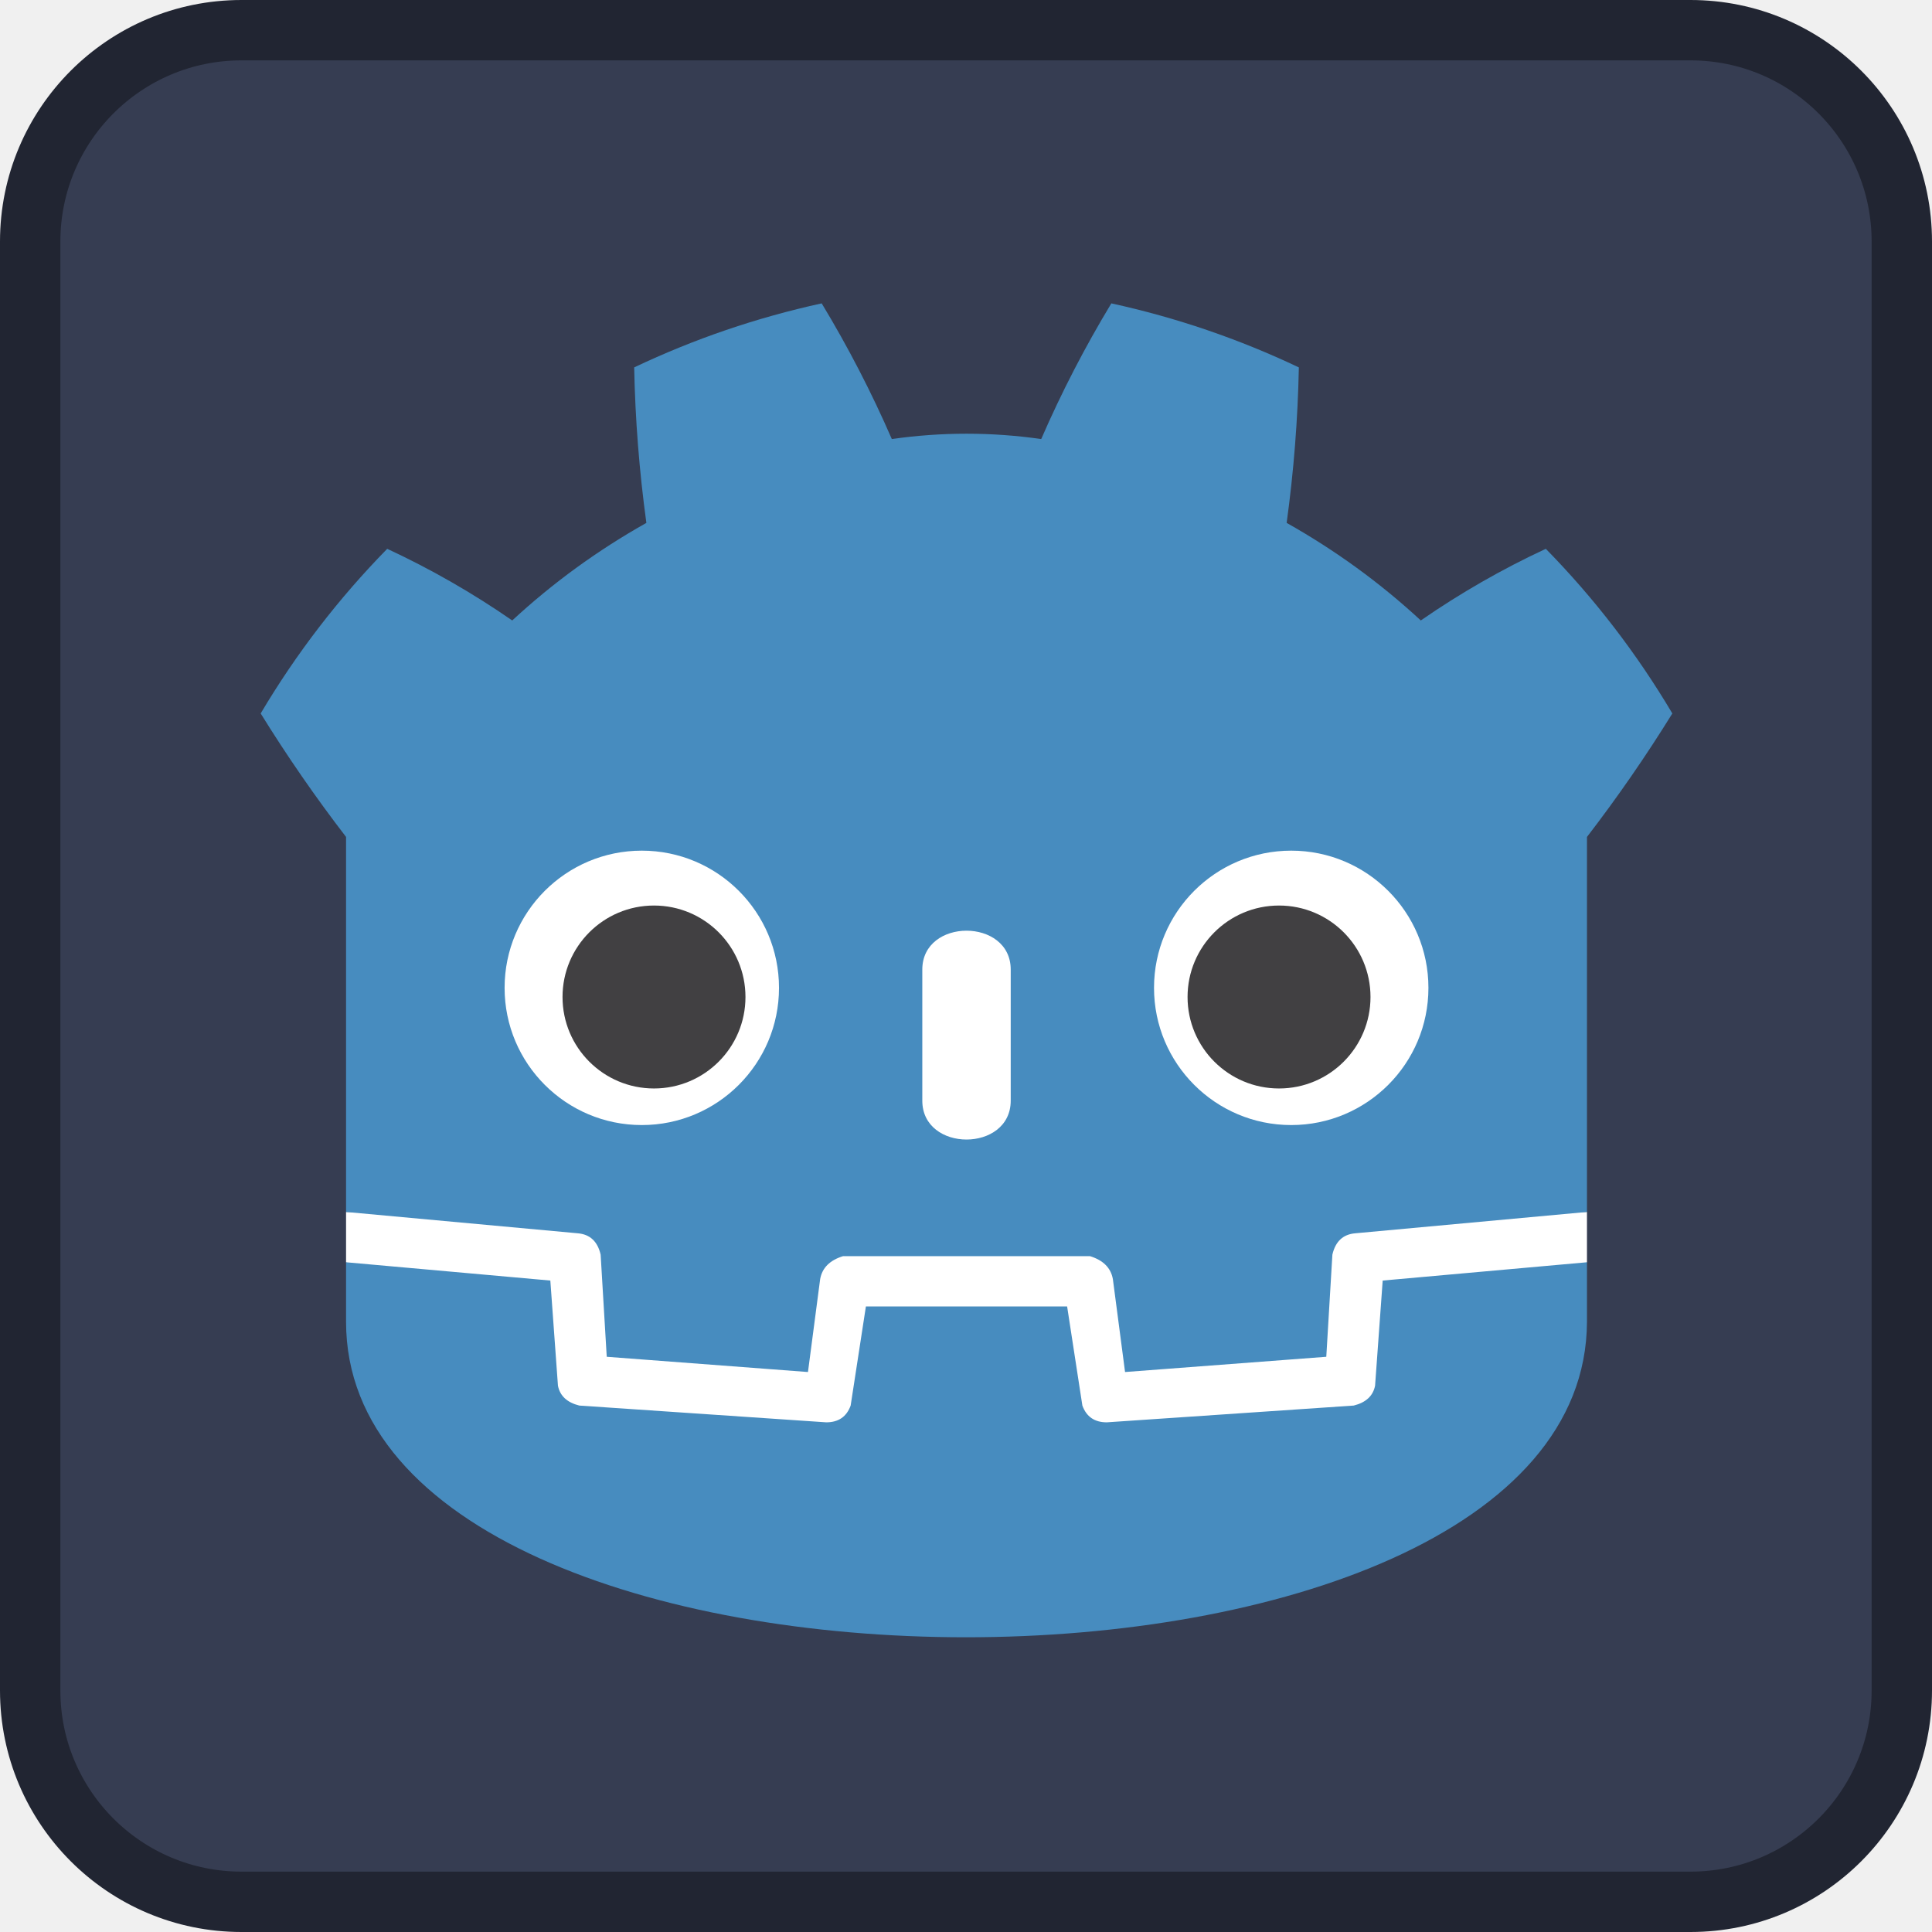
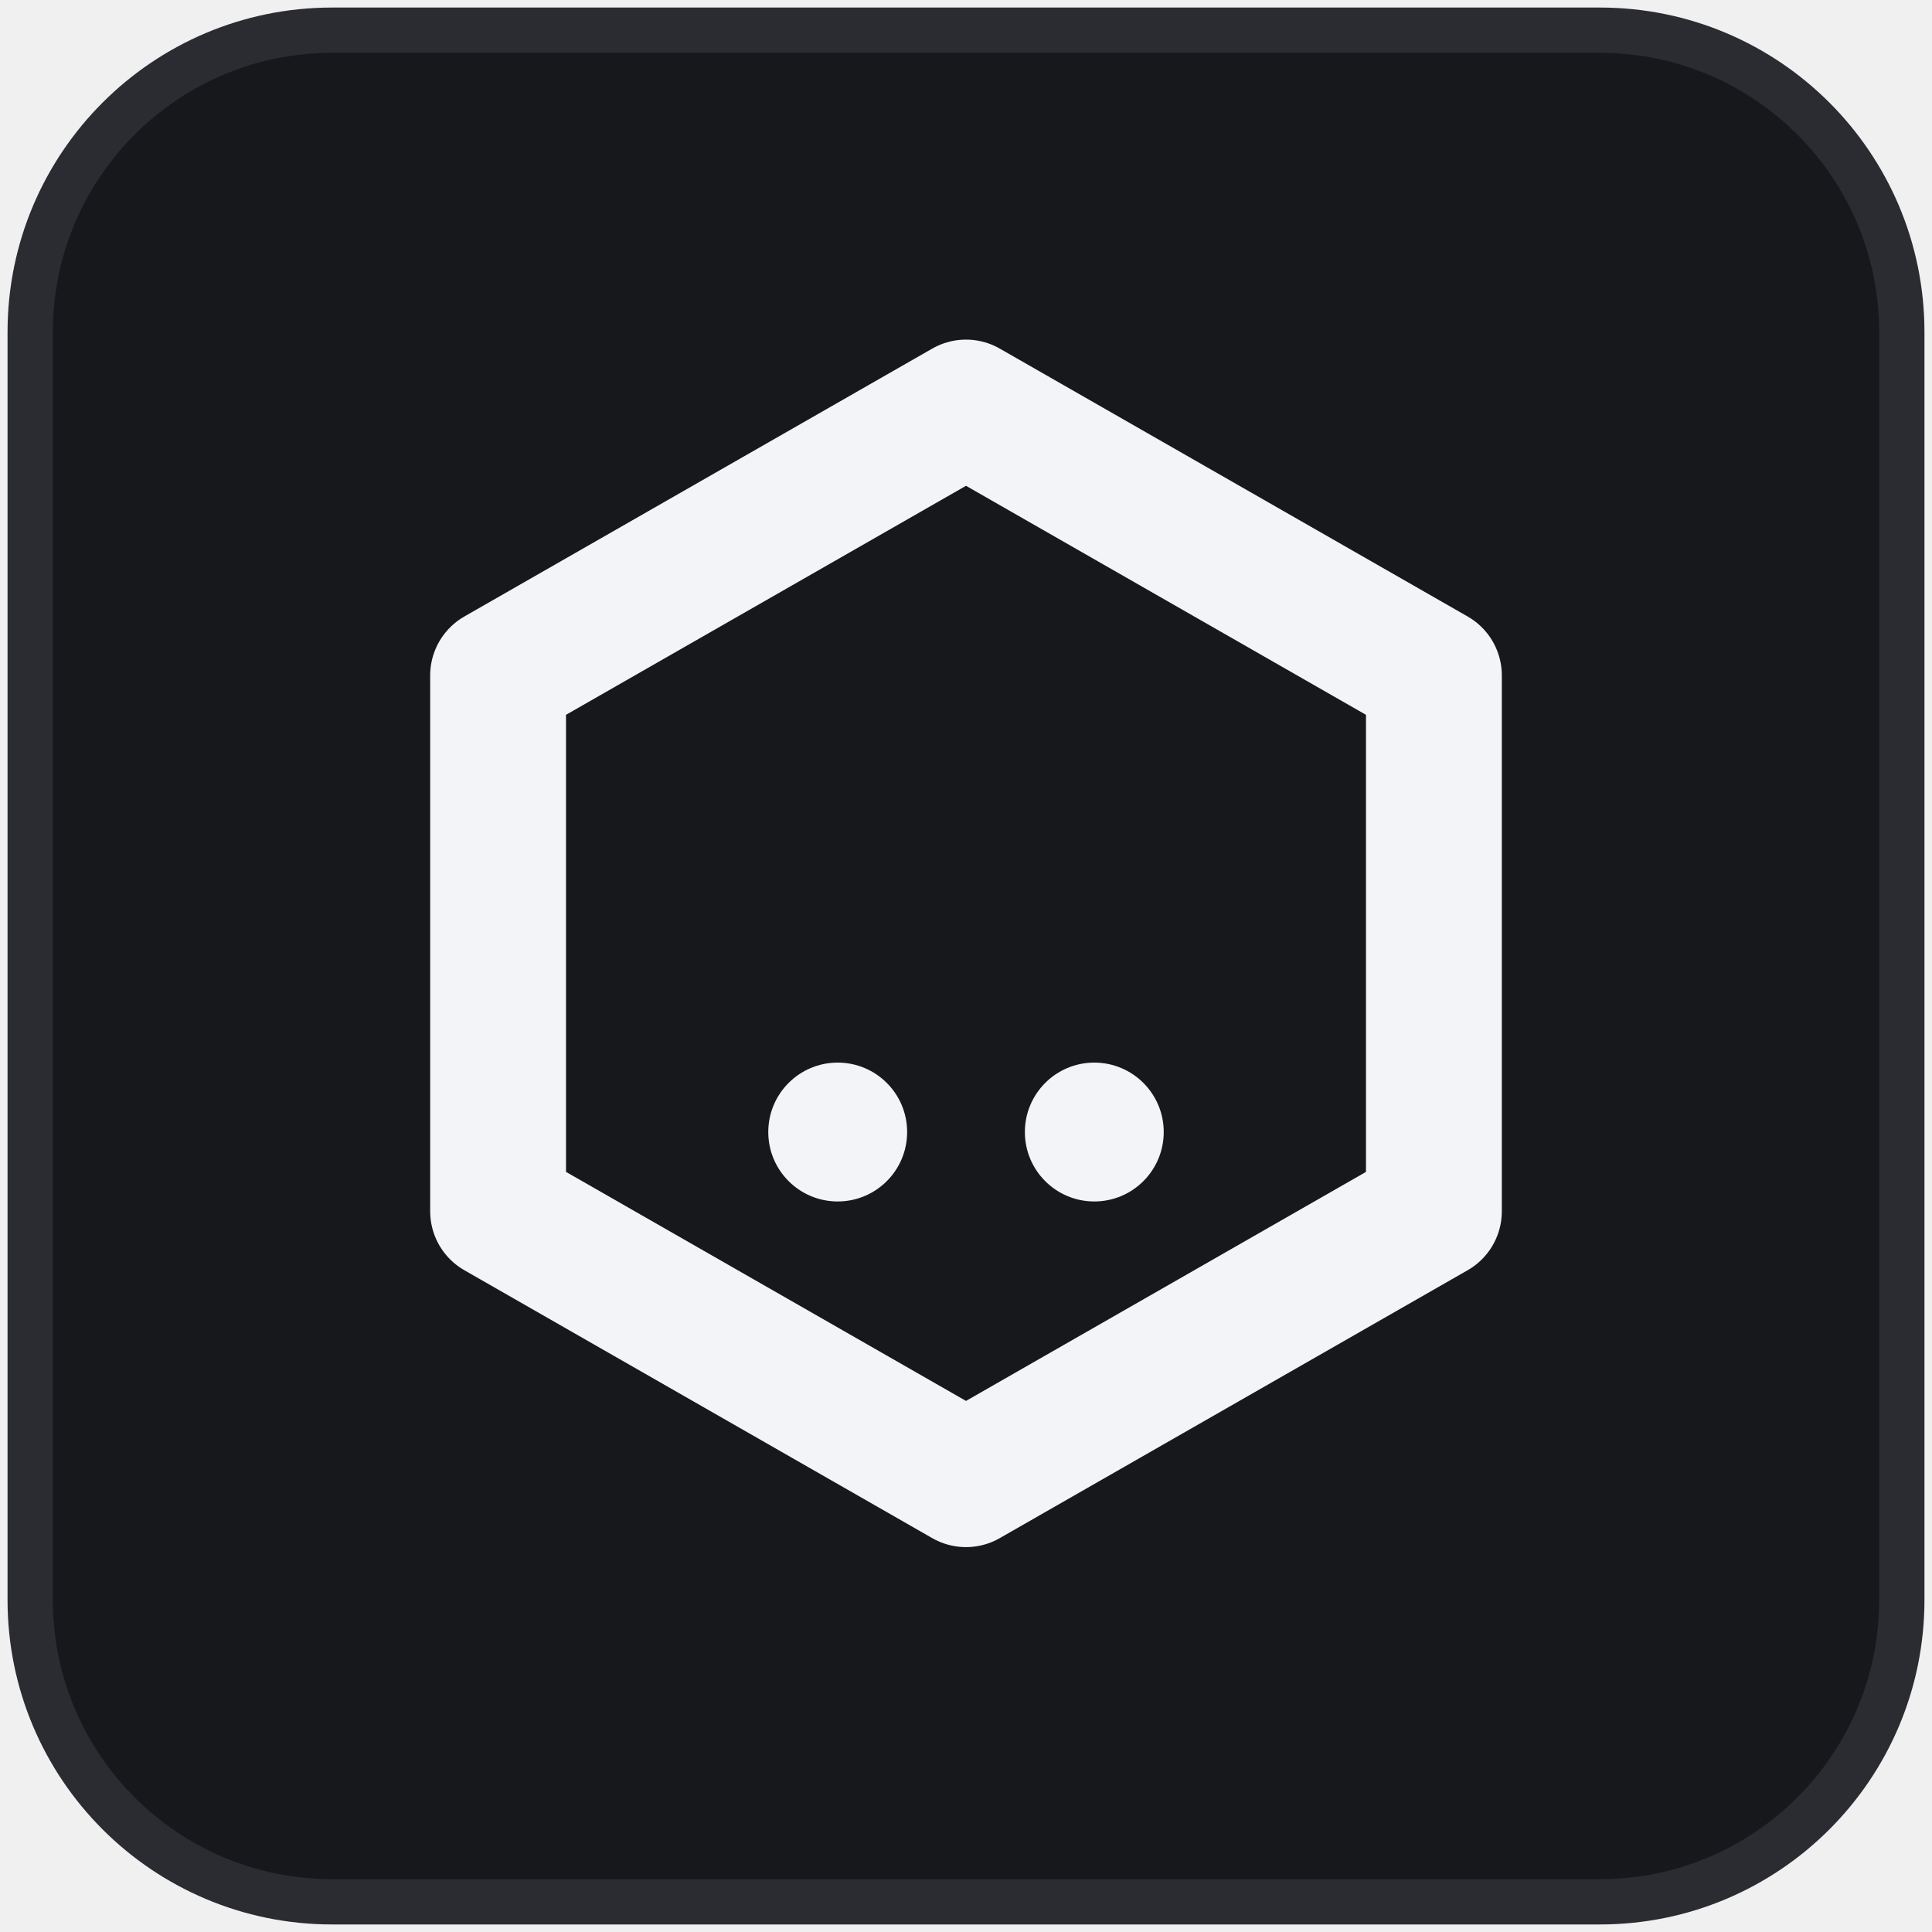
<svg xmlns="http://www.w3.org/2000/svg" width="128" height="128">
-   <rect width="124" height="124" x="2" y="2" fill="#363d52" stroke="#212532" stroke-width="4" rx="14" />
-   <g fill="#fff" transform="translate(12.322 12.322)scale(.101)">
-     <path d="M105 673v33q407 354 814 0v-33z" />
-     <path fill="#478cbf" d="m105 673 152 14q12 1 15 14l4 67 132 10 8-61q2-11 15-15h162q13 4 15 15l8 61 132-10 4-67q3-13 15-14l152-14V427q30-39 56-81-35-59-83-108-43 20-82 47-40-37-88-64 7-51 8-102-59-28-123-42-26 43-46 89-49-7-98 0-20-46-46-89-64 14-123 42 1 51 8 102-48 27-88 64-39-27-82-47-48 49-83 108 26 42 56 81zm0 33v39c0 276 813 276 814 0v-39l-134 12-5 69q-2 10-14 13l-162 11q-12 0-16-11l-10-65H446l-10 65q-4 11-16 11l-162-11q-12-3-14-13l-5-69z" />
-     <path d="M483 600c0 34 58 34 58 0v-86c0-34-58-34-58 0z" />
-     <circle cx="725" cy="526" r="90" />
-     <circle cx="299" cy="526" r="90" />
-   </g>
-   <g fill="#414042" transform="translate(12.322 12.322)scale(.101)">
-     <circle cx="307" cy="532" r="60" />
-     <circle cx="717" cy="532" r="60" />
-   </g>
+   <rect width="124" height="124" x="2" y="2" rx="20" fill="#17181B" stroke="#2A2C31" stroke-width="3" />
+   <path d="M64 27 L95 44.75 L95 80.25 L64 98 L33 80.25 L33 44.75 Z" fill="none" stroke="#F2F4F7" stroke-width="9" stroke-linejoin="round" stroke-linecap="round" />
+   <circle cx="55.5" cy="75" r="4.6" fill="#F2F4F7" />
+   <circle cx="72.5" cy="75" r="4.6" fill="#F2F4F7" />
</svg>
